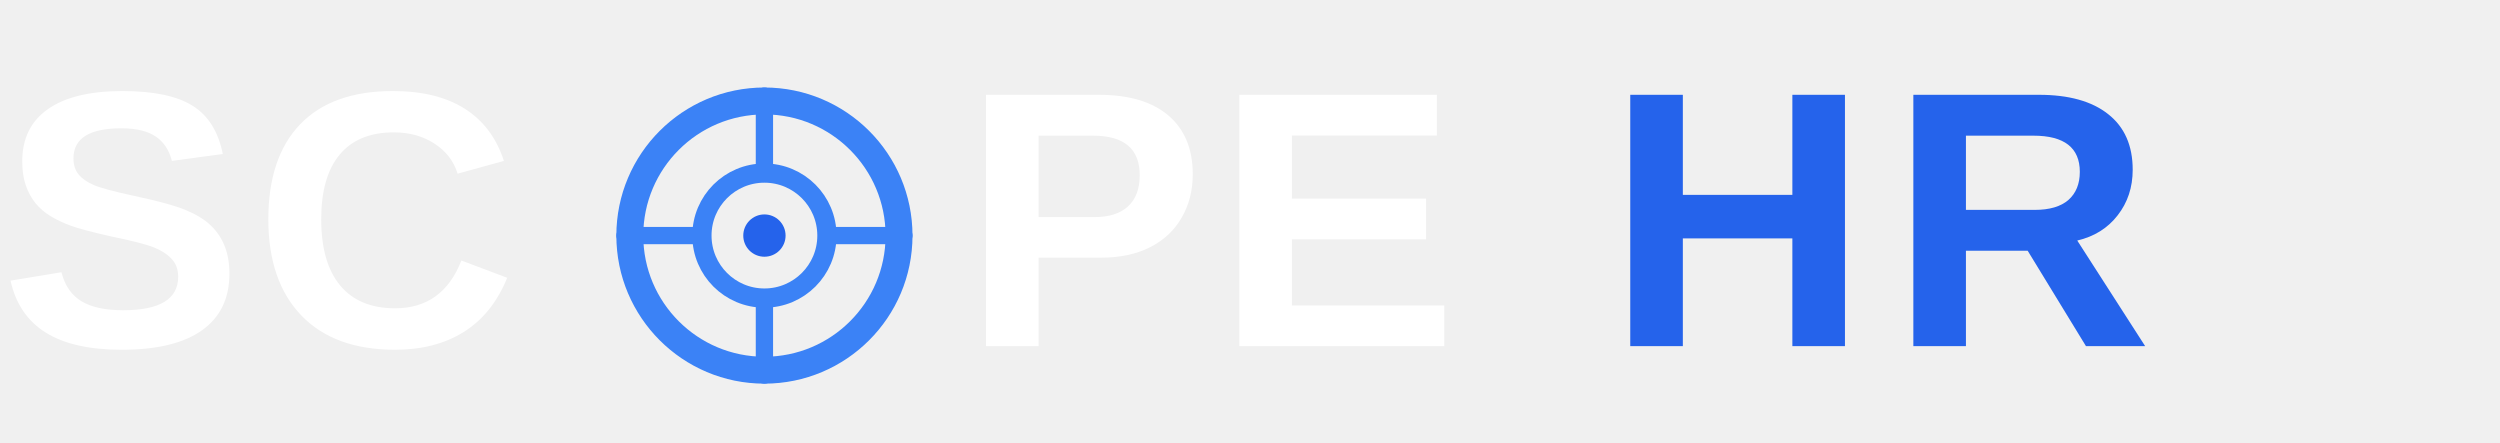
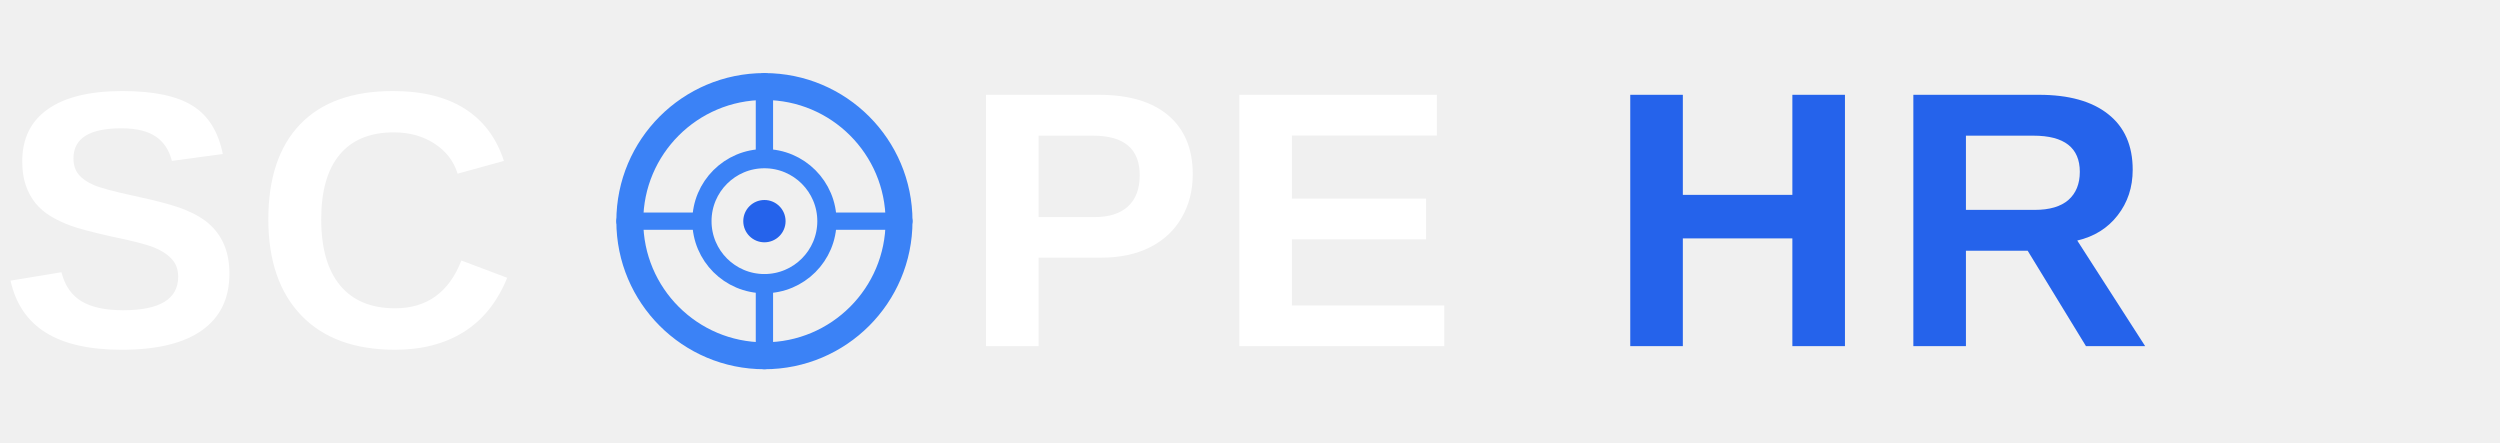
<svg xmlns="http://www.w3.org/2000/svg" viewBox="0 0 260 46" fill="none">
  <text x="0" y="36" font-family="'Arial Black', 'Helvetica Neue', Arial, sans-serif" font-weight="900" font-size="38" fill="white" letter-spacing="1">SC</text>
-   <g transform="translate(64.5, 9.5)">
+   <g transform="translate(64.5, 8)">
    <circle cx="15" cy="15" r="14" stroke="#3B82F6" stroke-width="2.8" fill="none" />
    <circle cx="15" cy="15" r="6.5" stroke="#3B82F6" stroke-width="2" fill="none" />
    <circle cx="15" cy="15" r="2.2" fill="#2563EB" />
    <line x1="15" y1="0.5" x2="15" y2="8" stroke="#3B82F6" stroke-width="1.8" stroke-linecap="round" />
    <line x1="15" y1="22" x2="15" y2="29.5" stroke="#3B82F6" stroke-width="1.8" stroke-linecap="round" />
    <line x1="0.5" y1="15" x2="8" y2="15" stroke="#3B82F6" stroke-width="1.8" stroke-linecap="round" />
    <line x1="22" y1="15" x2="29.5" y2="15" stroke="#3B82F6" stroke-width="1.8" stroke-linecap="round" />
  </g>
  <text x="100" y="36" font-family="'Arial Black', 'Helvetica Neue', Arial, sans-serif" font-weight="900" font-size="38" fill="white" letter-spacing="1">PE</text>
  <text x="167" y="36" font-family="'Arial Black', 'Helvetica Neue', Arial, sans-serif" font-weight="900" font-size="38" fill="#2563EB" letter-spacing="2">HR</text>
</svg>
